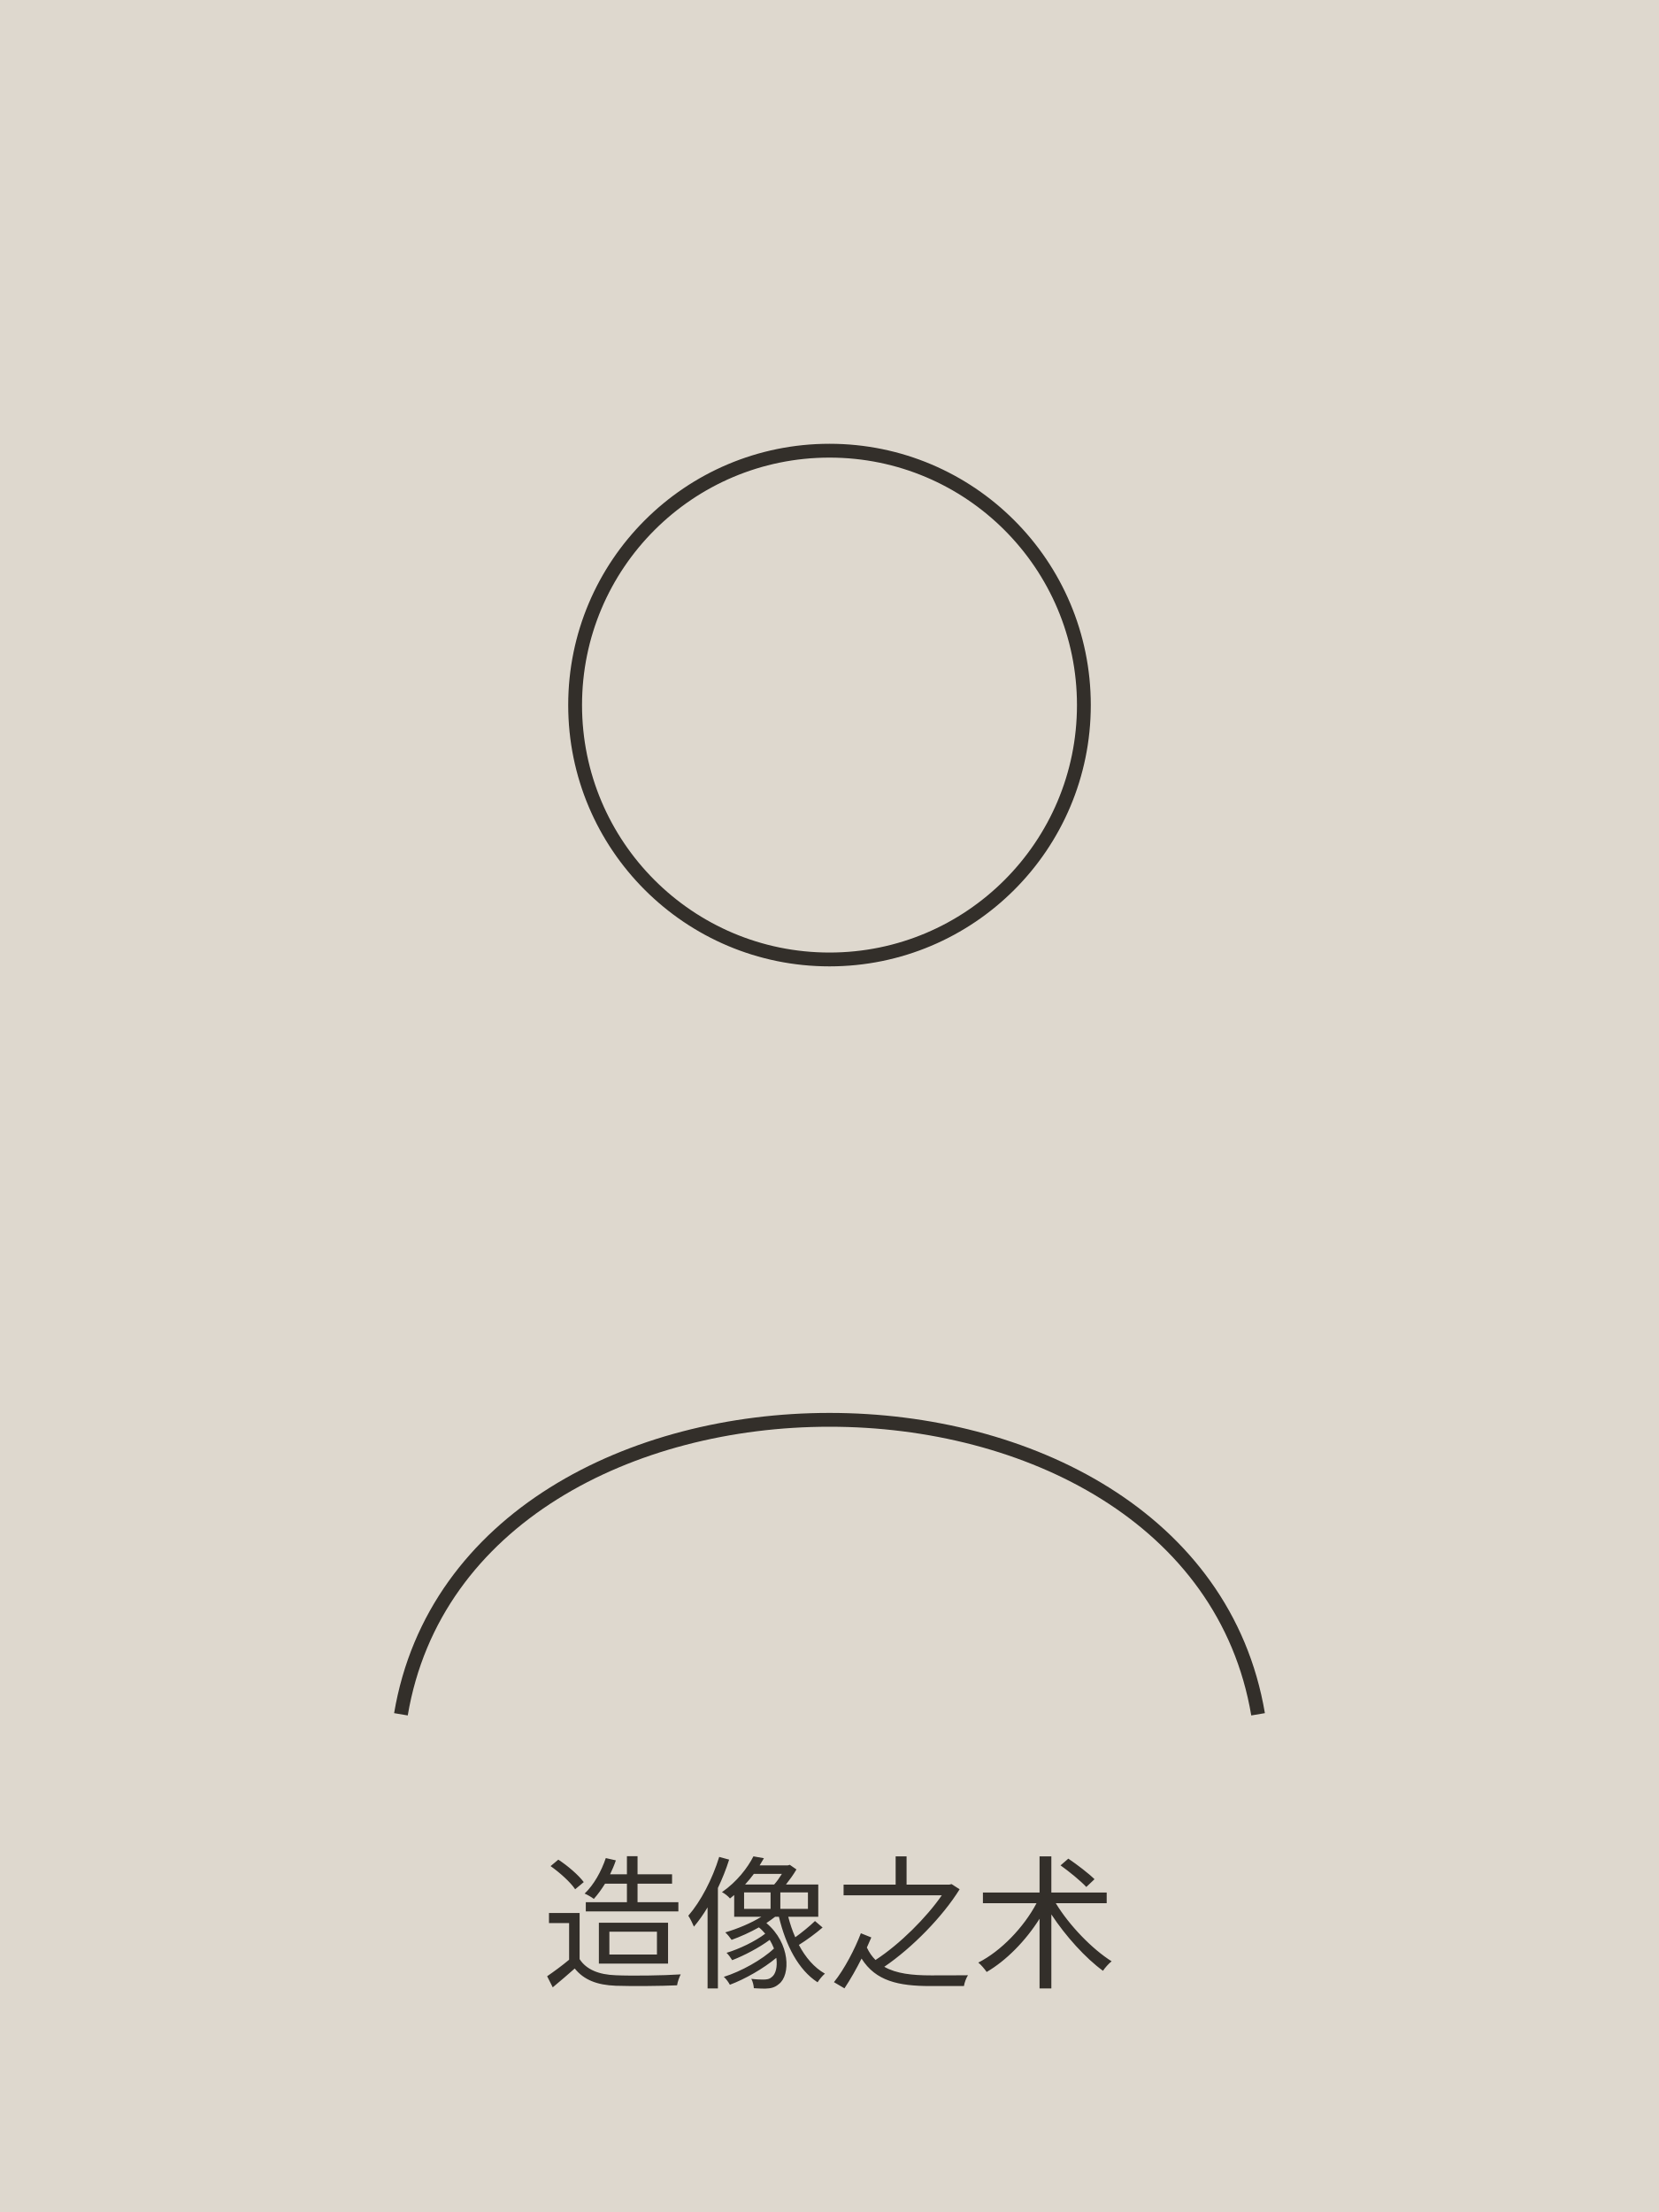
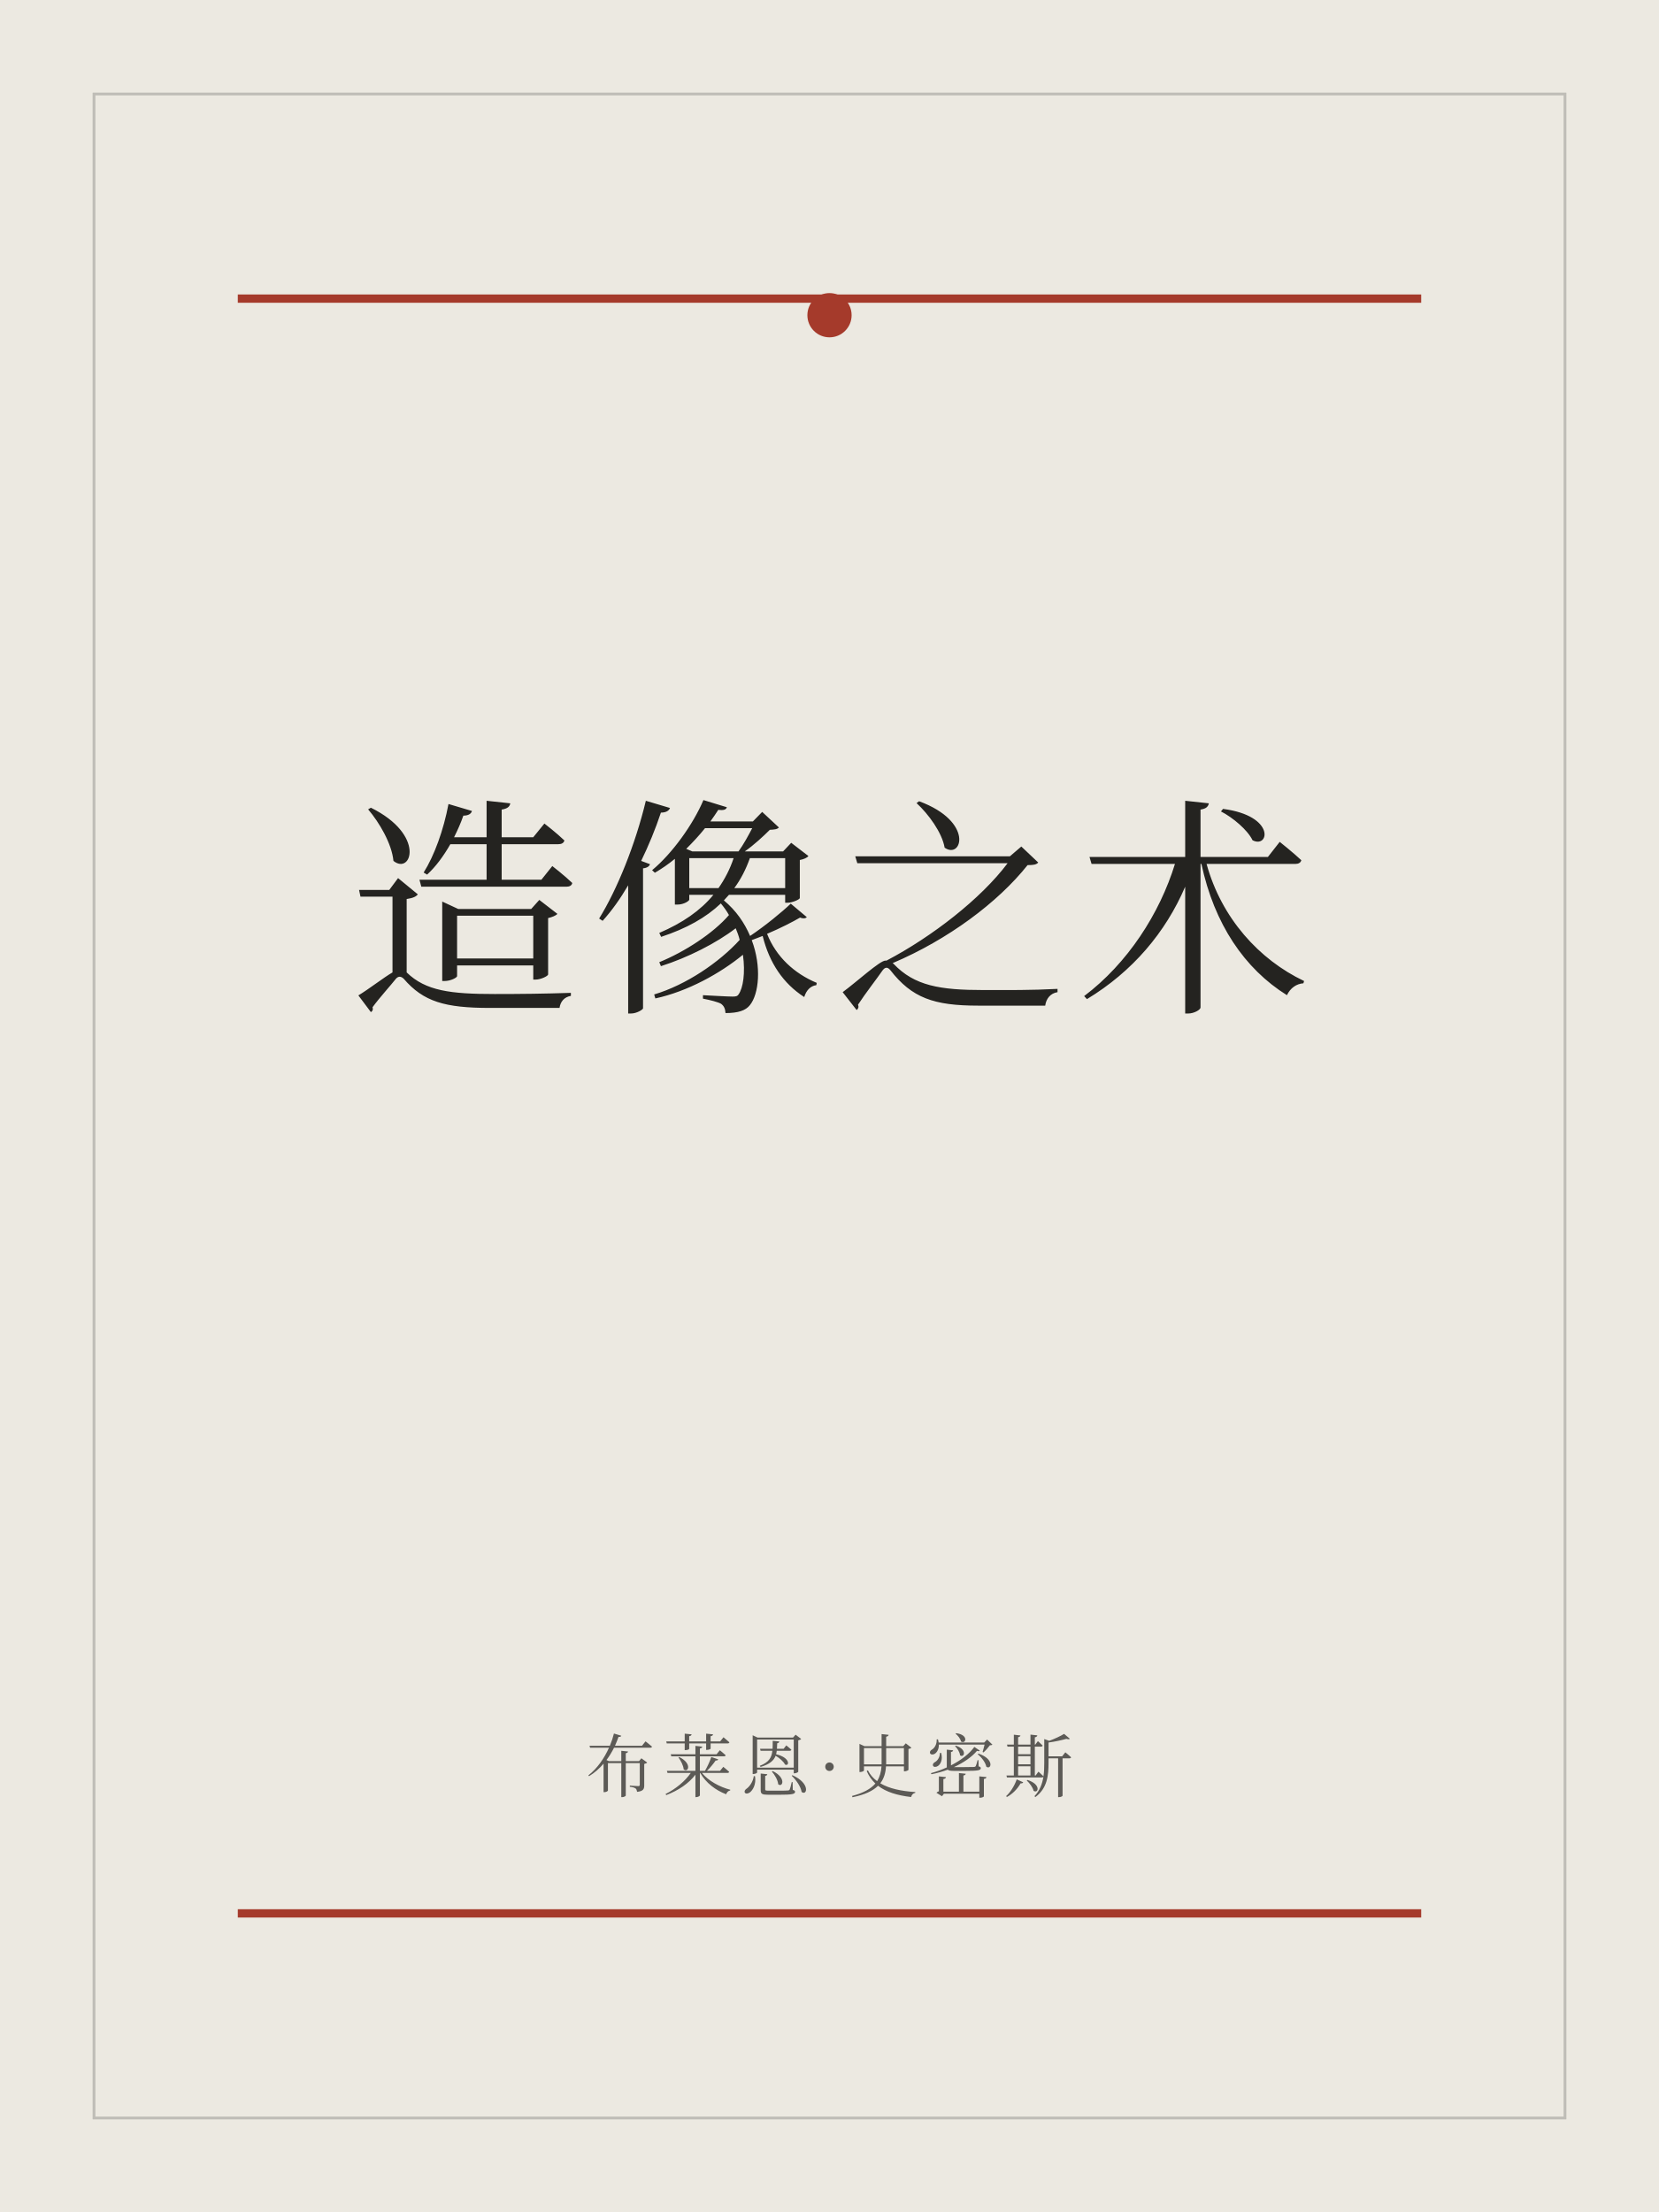
- <svg xmlns="http://www.w3.org/2000/svg" width="600" height="800">
-   <rect width="600" height="800" fill="#ded8ce" />
-   <circle cx="300" cy="255" r="92" fill="none" stroke="#332f2a" stroke-width="5" />
-   <path d="M145 620c24-142 286-142 310 0" fill="none" stroke="#332f2a" stroke-width="5" />
-   <text x="300" y="715" text-anchor="middle" font-family="serif" font-size="52" fill="#332f2a">造像之术</text>
+ <svg xmlns="http://www.w3.org/2000/svg" width="600" height="800" viewBox="0 0 600 800">
+   <rect width="600" height="800" fill="#ece9e1" />
+   <rect x="34" y="34" width="532" height="732" fill="none" stroke="#242320" stroke-opacity=".22" />
+   <path d="M86 108h428M86 692h428" stroke="#a53a2b" stroke-width="3" />
+   <g fill="#242320" font-family="Songti SC, Noto Serif CJK SC, serif" font-size="84" letter-spacing="4">
+     <text x="300" y="360" text-anchor="middle">造像之术</text>
+   </g>
+   <text x="300" y="648" fill="#242320" fill-opacity=".72" font-family="Songti SC, Noto Serif CJK SC, serif" font-size="25" text-anchor="middle" letter-spacing="3">布莱恩·史密斯</text>
+   <circle cx="300" cy="114" r="8" fill="#a53a2b" />
</svg>
